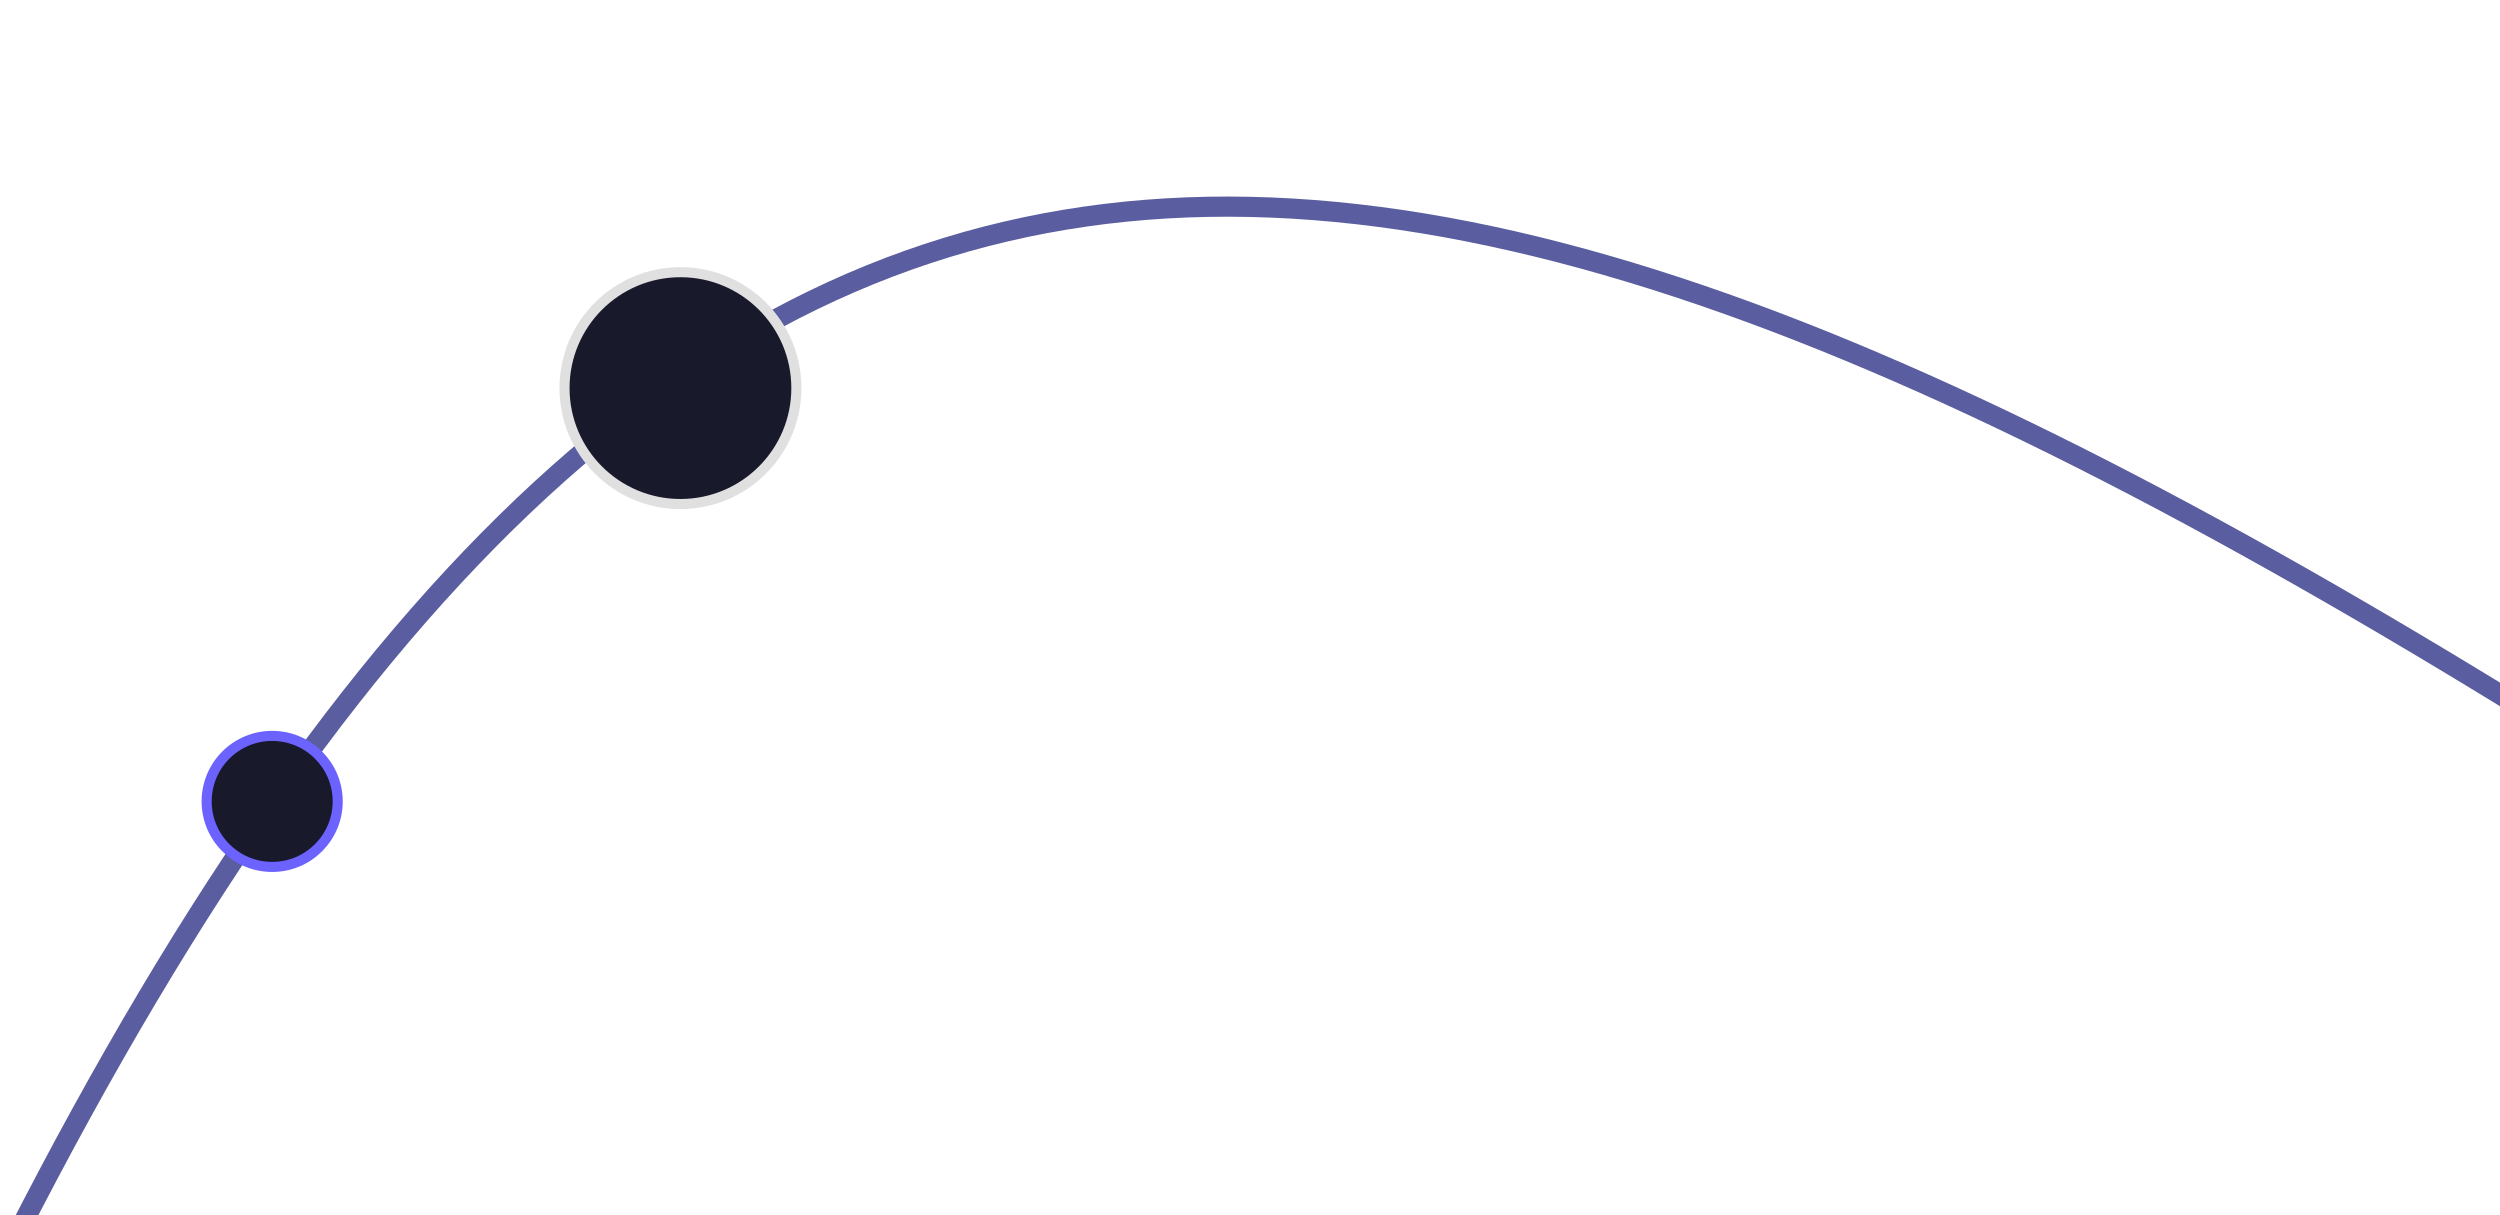
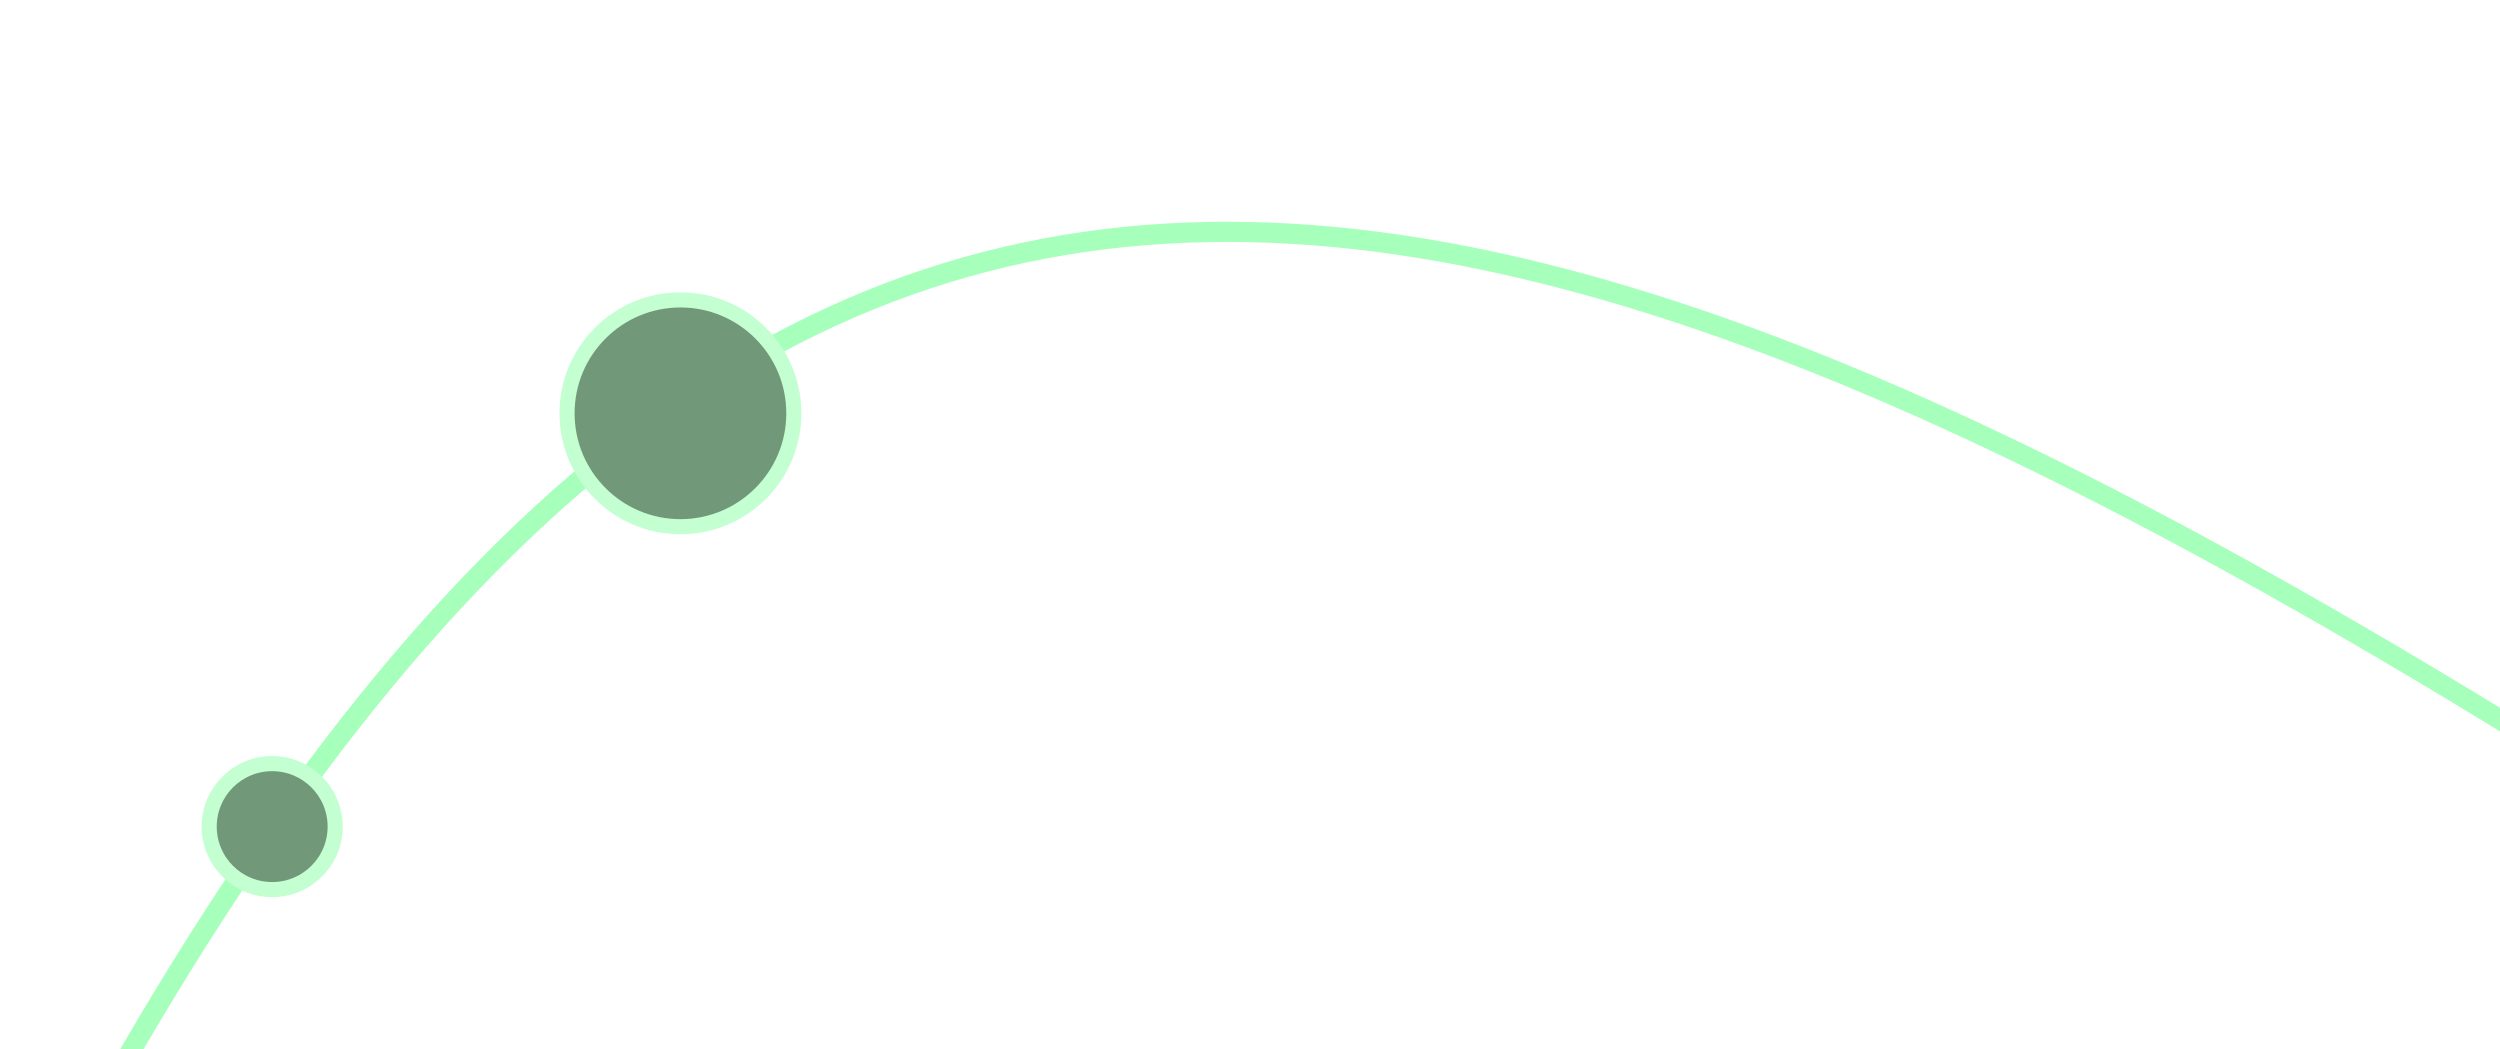
- <svg xmlns="http://www.w3.org/2000/svg" width="496" height="241" viewBox="0 0 496 241" fill="none">
-   <path d="M557.875 177.221C286.85 -1.566 143.433 -29.152 2.988 245.703" stroke="#5A5D9F" stroke-width="4" />
-   <circle cx="135" cy="77" r="23" fill="#19192C" stroke="#E0E0E0" stroke-width="2" />
-   <circle cx="54" cy="159" r="13" fill="#19192C" stroke="#6C63FF" stroke-width="2" />
+ <svg xmlns="http://www.w3.org/2000/svg" width="496" height="208" viewBox="0 0 496 208" fill="none">
+   <path d="M557.875 182.221C286.85 3.434 143.433 -24.152 2.988 250.703" stroke="#A6FFBA" stroke-width="4" />
+   <circle cx="135" cy="82" r="22.5" fill="#72987A" stroke="#C3FFD1" stroke-width="3" />
+   <circle cx="54" cy="164" r="12.5" fill="#72987A" stroke="#C3FFD1" stroke-width="3" />
</svg>
